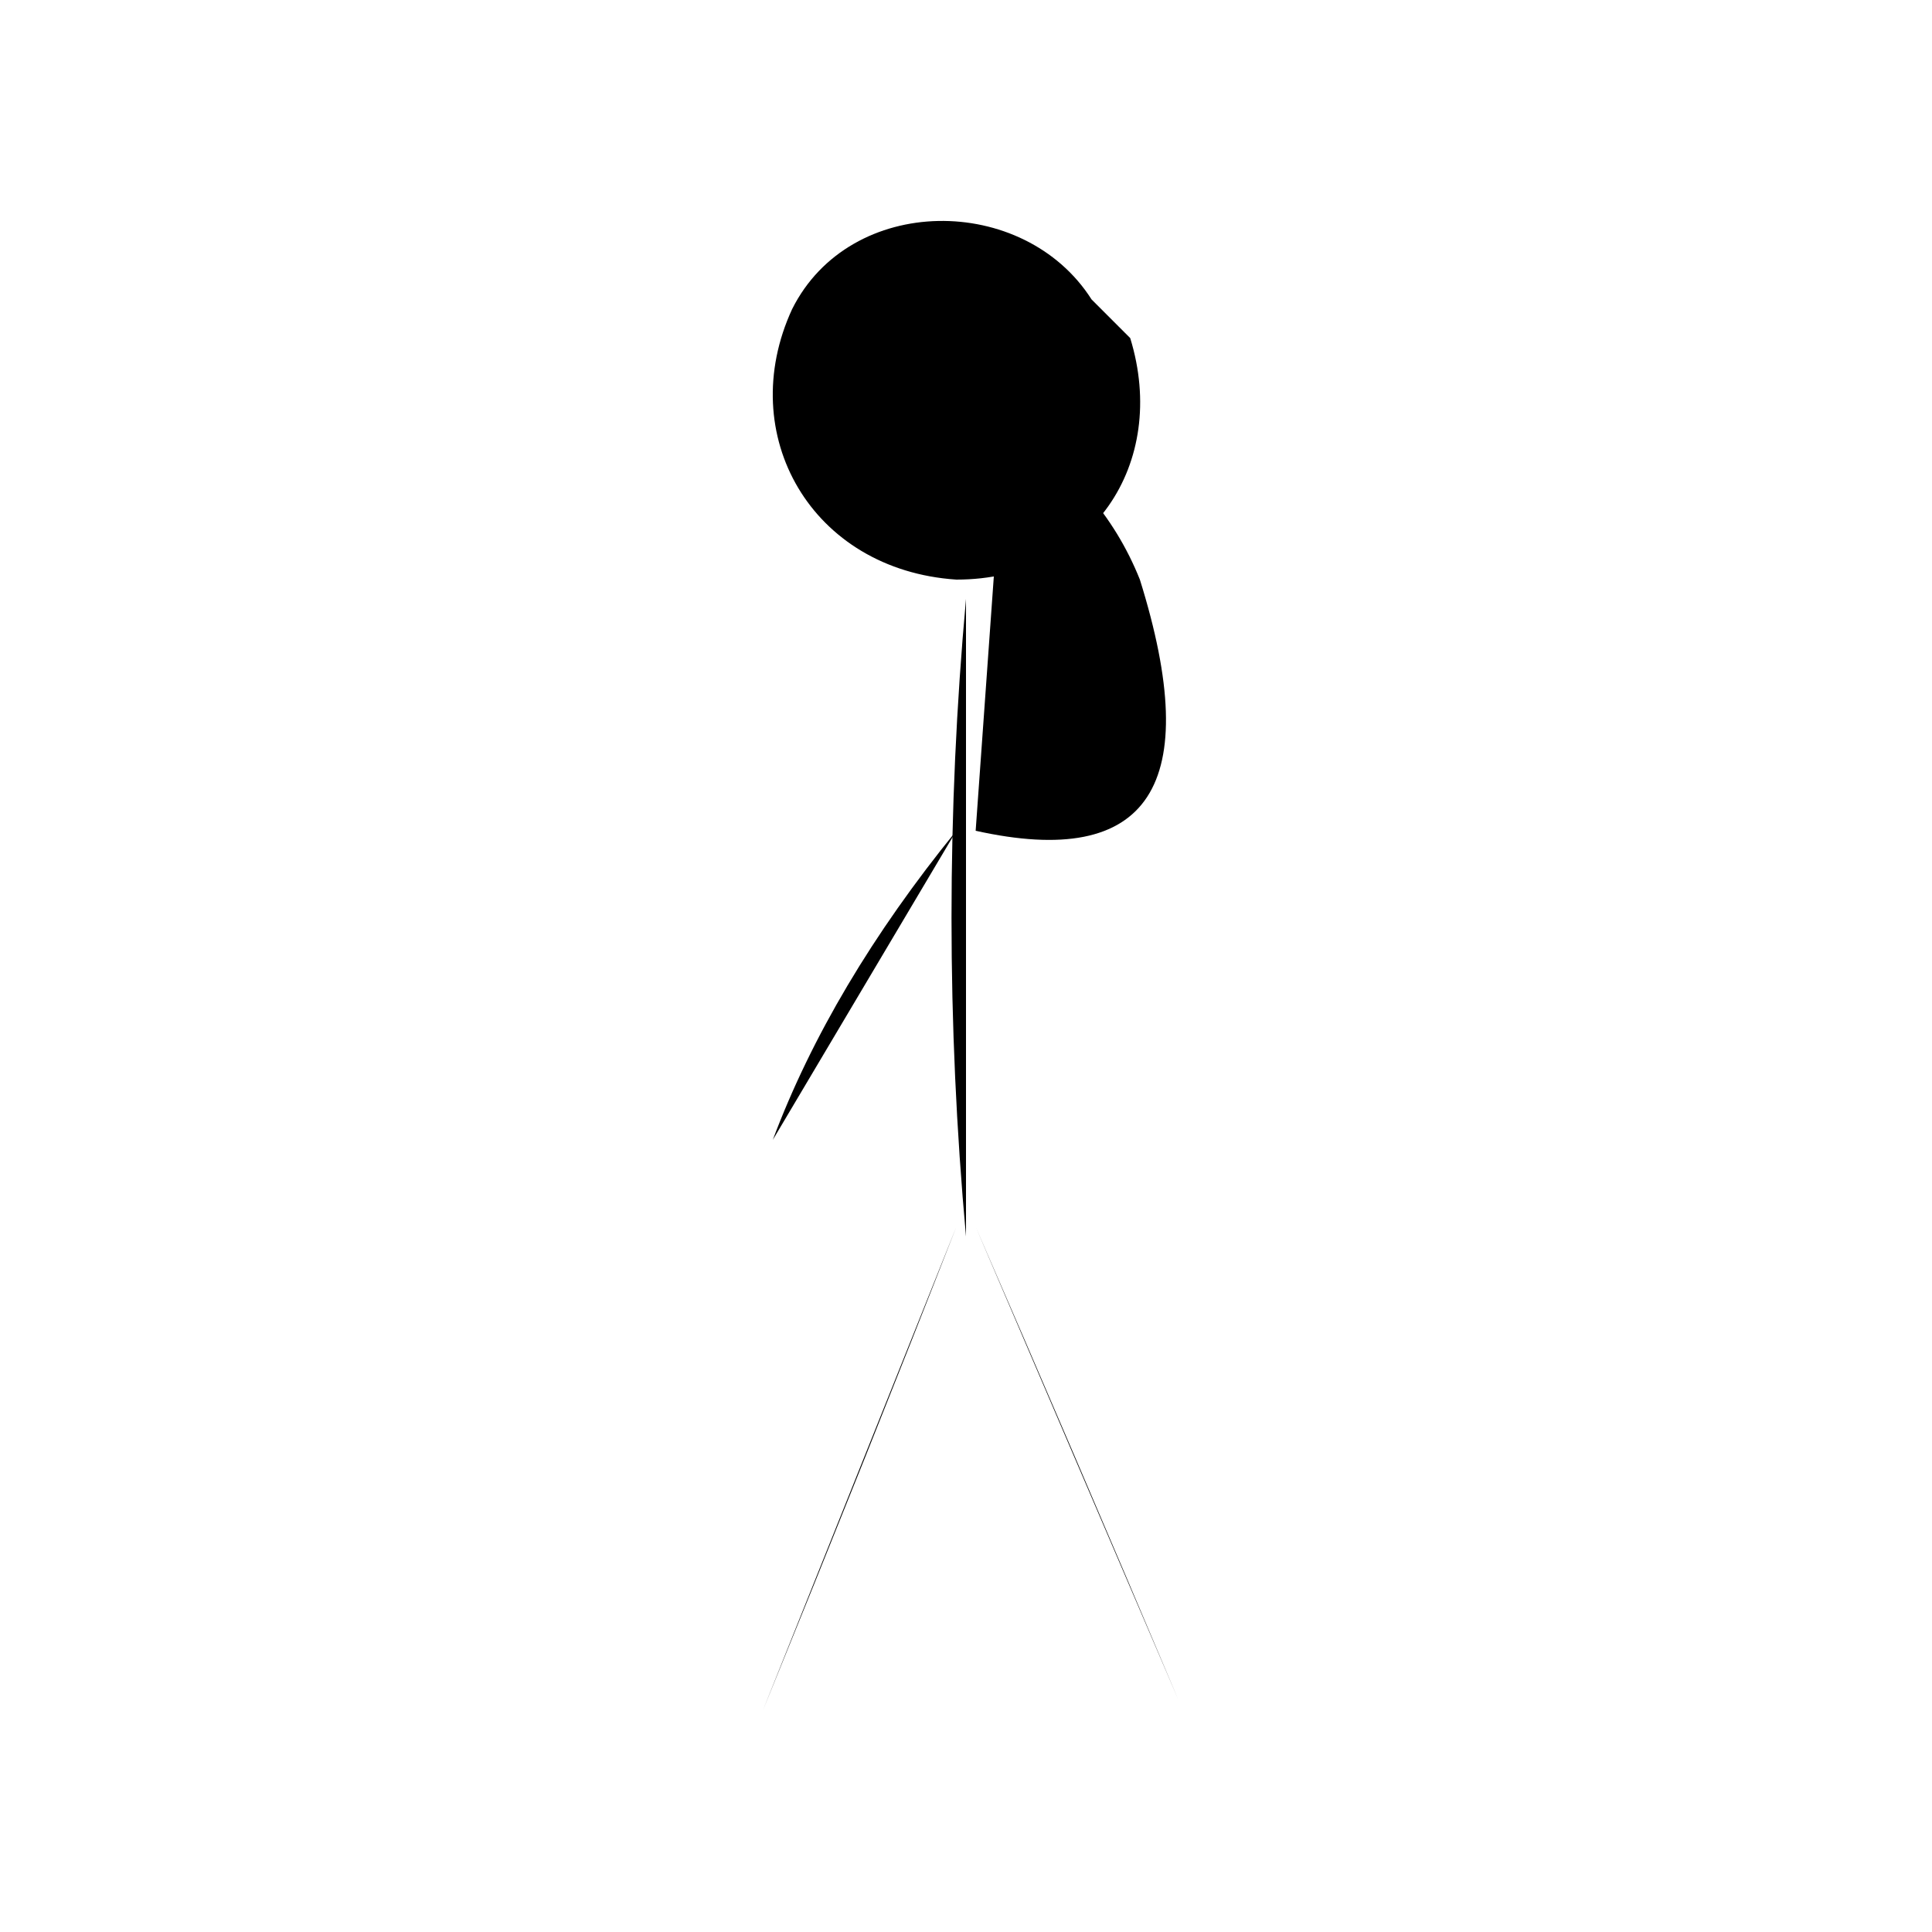
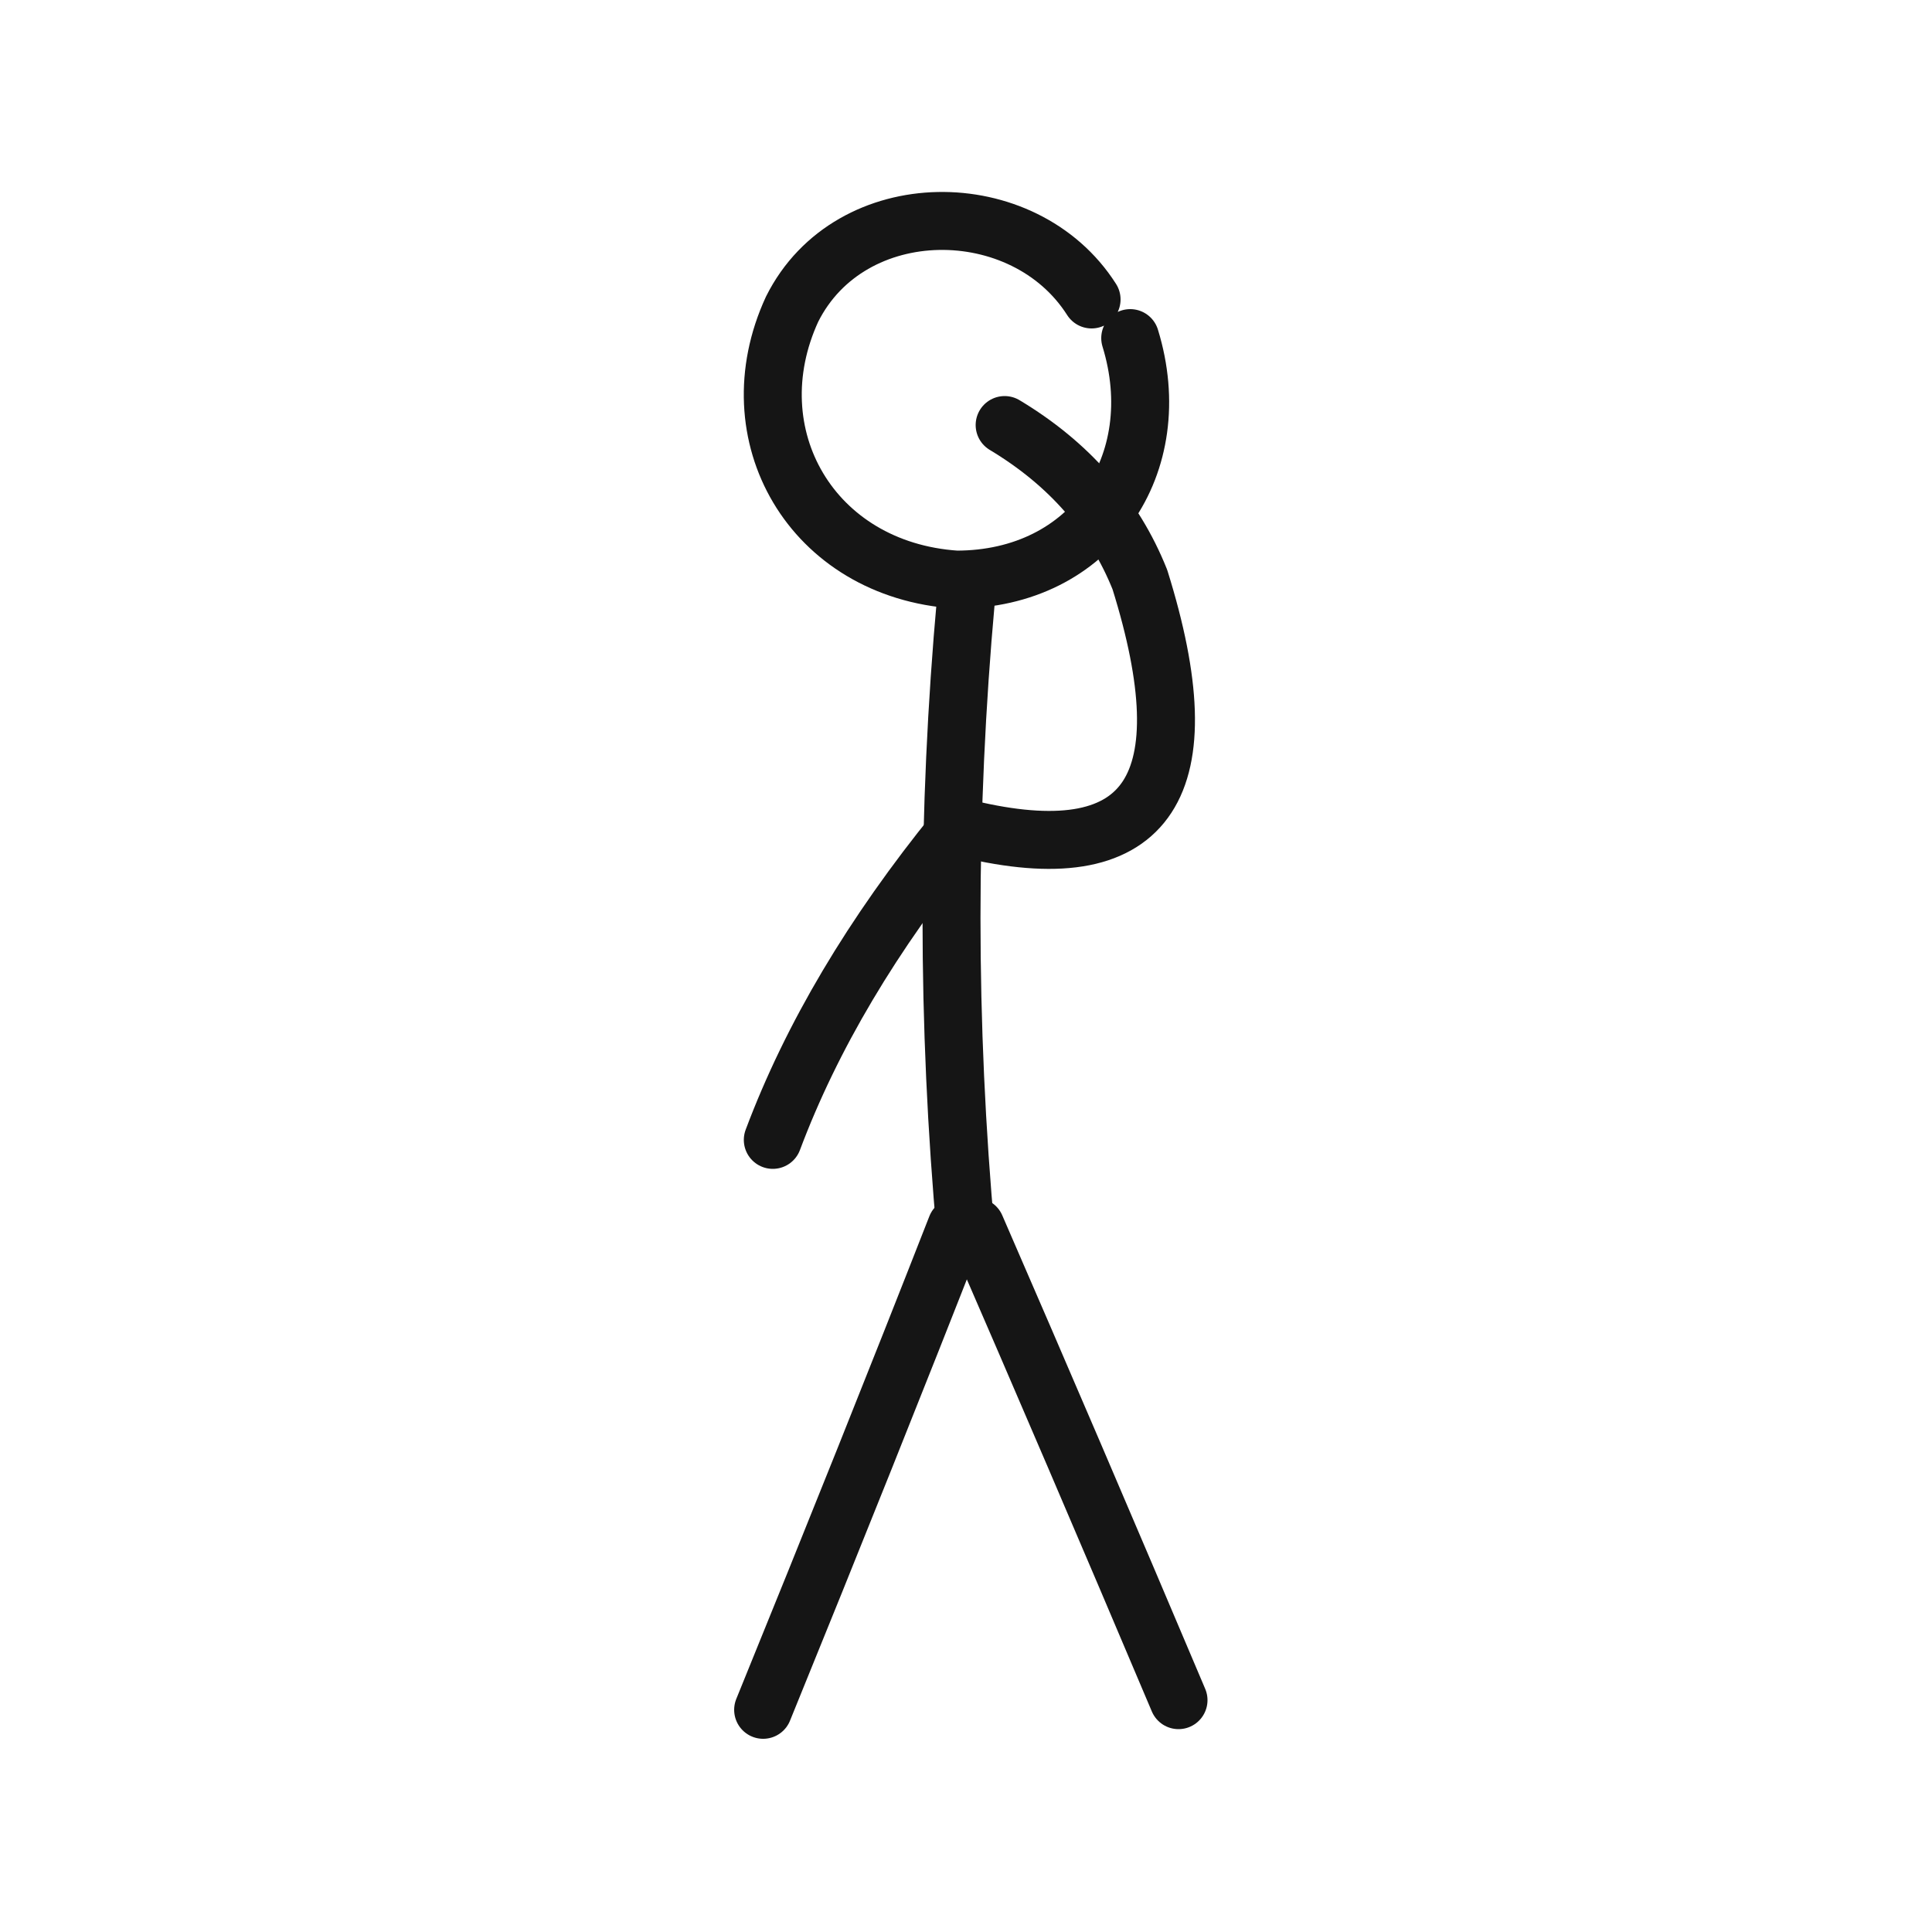
- <svg xmlns="http://www.w3.org/2000/svg" viewBox="0 0 200 200" data-tags="orang" data-styles="whiteboard,mix-media,stop-motion">
+ <svg xmlns="http://www.w3.org/2000/svg" fill="none" stroke="#151515" stroke-width="6" stroke-linecap="round" stroke-linejoin="round" viewBox="0 0 200 200" data-tags="orang" data-styles="whiteboard,mix-media,stop-motion">
  <path d="M113 31C106 20 88 20 82 32C76 45 84 59 99 60C113 60 121 48 117 35" />
  <path d="M100 62Q97 95 100 128" />
  <path d="M101 86Q128 92 118 60Q114 50 104 44" />
  <path d="M99 86Q86 102 80 118" />
  <path d="M99 127Q90 150 79 177" />
  <path d="M101 127Q111 150 122 176" />
</svg>
